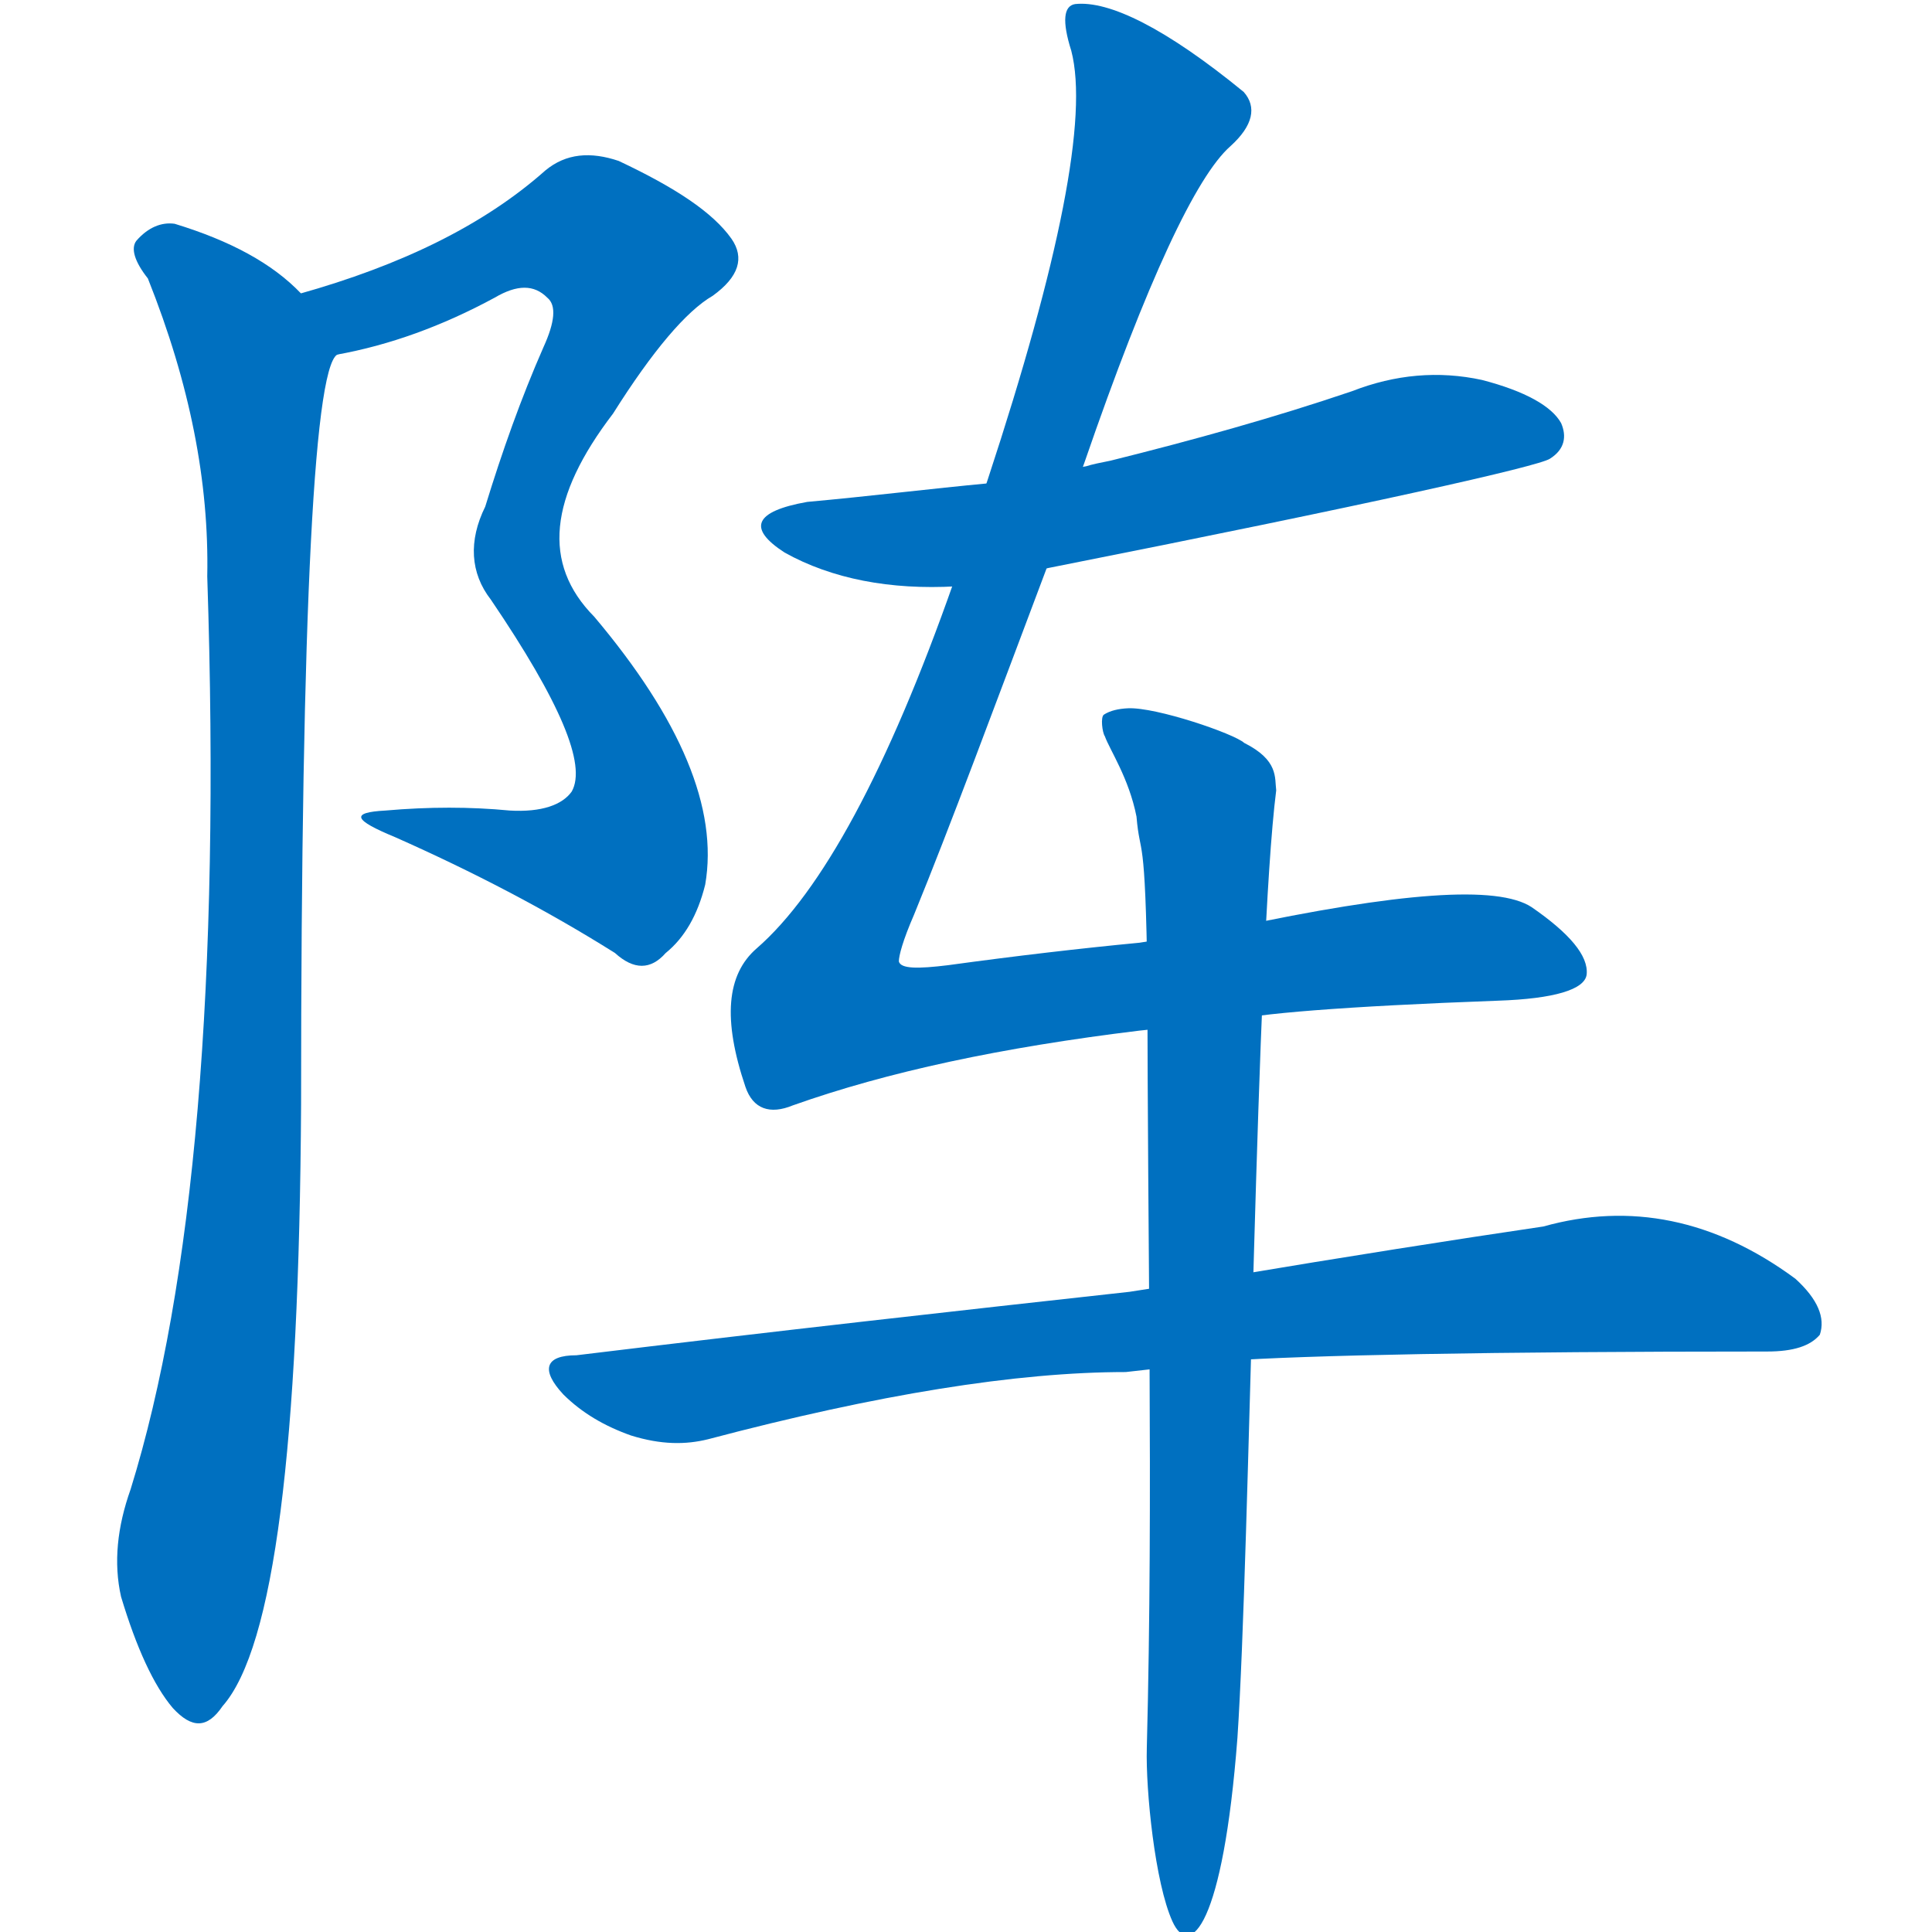
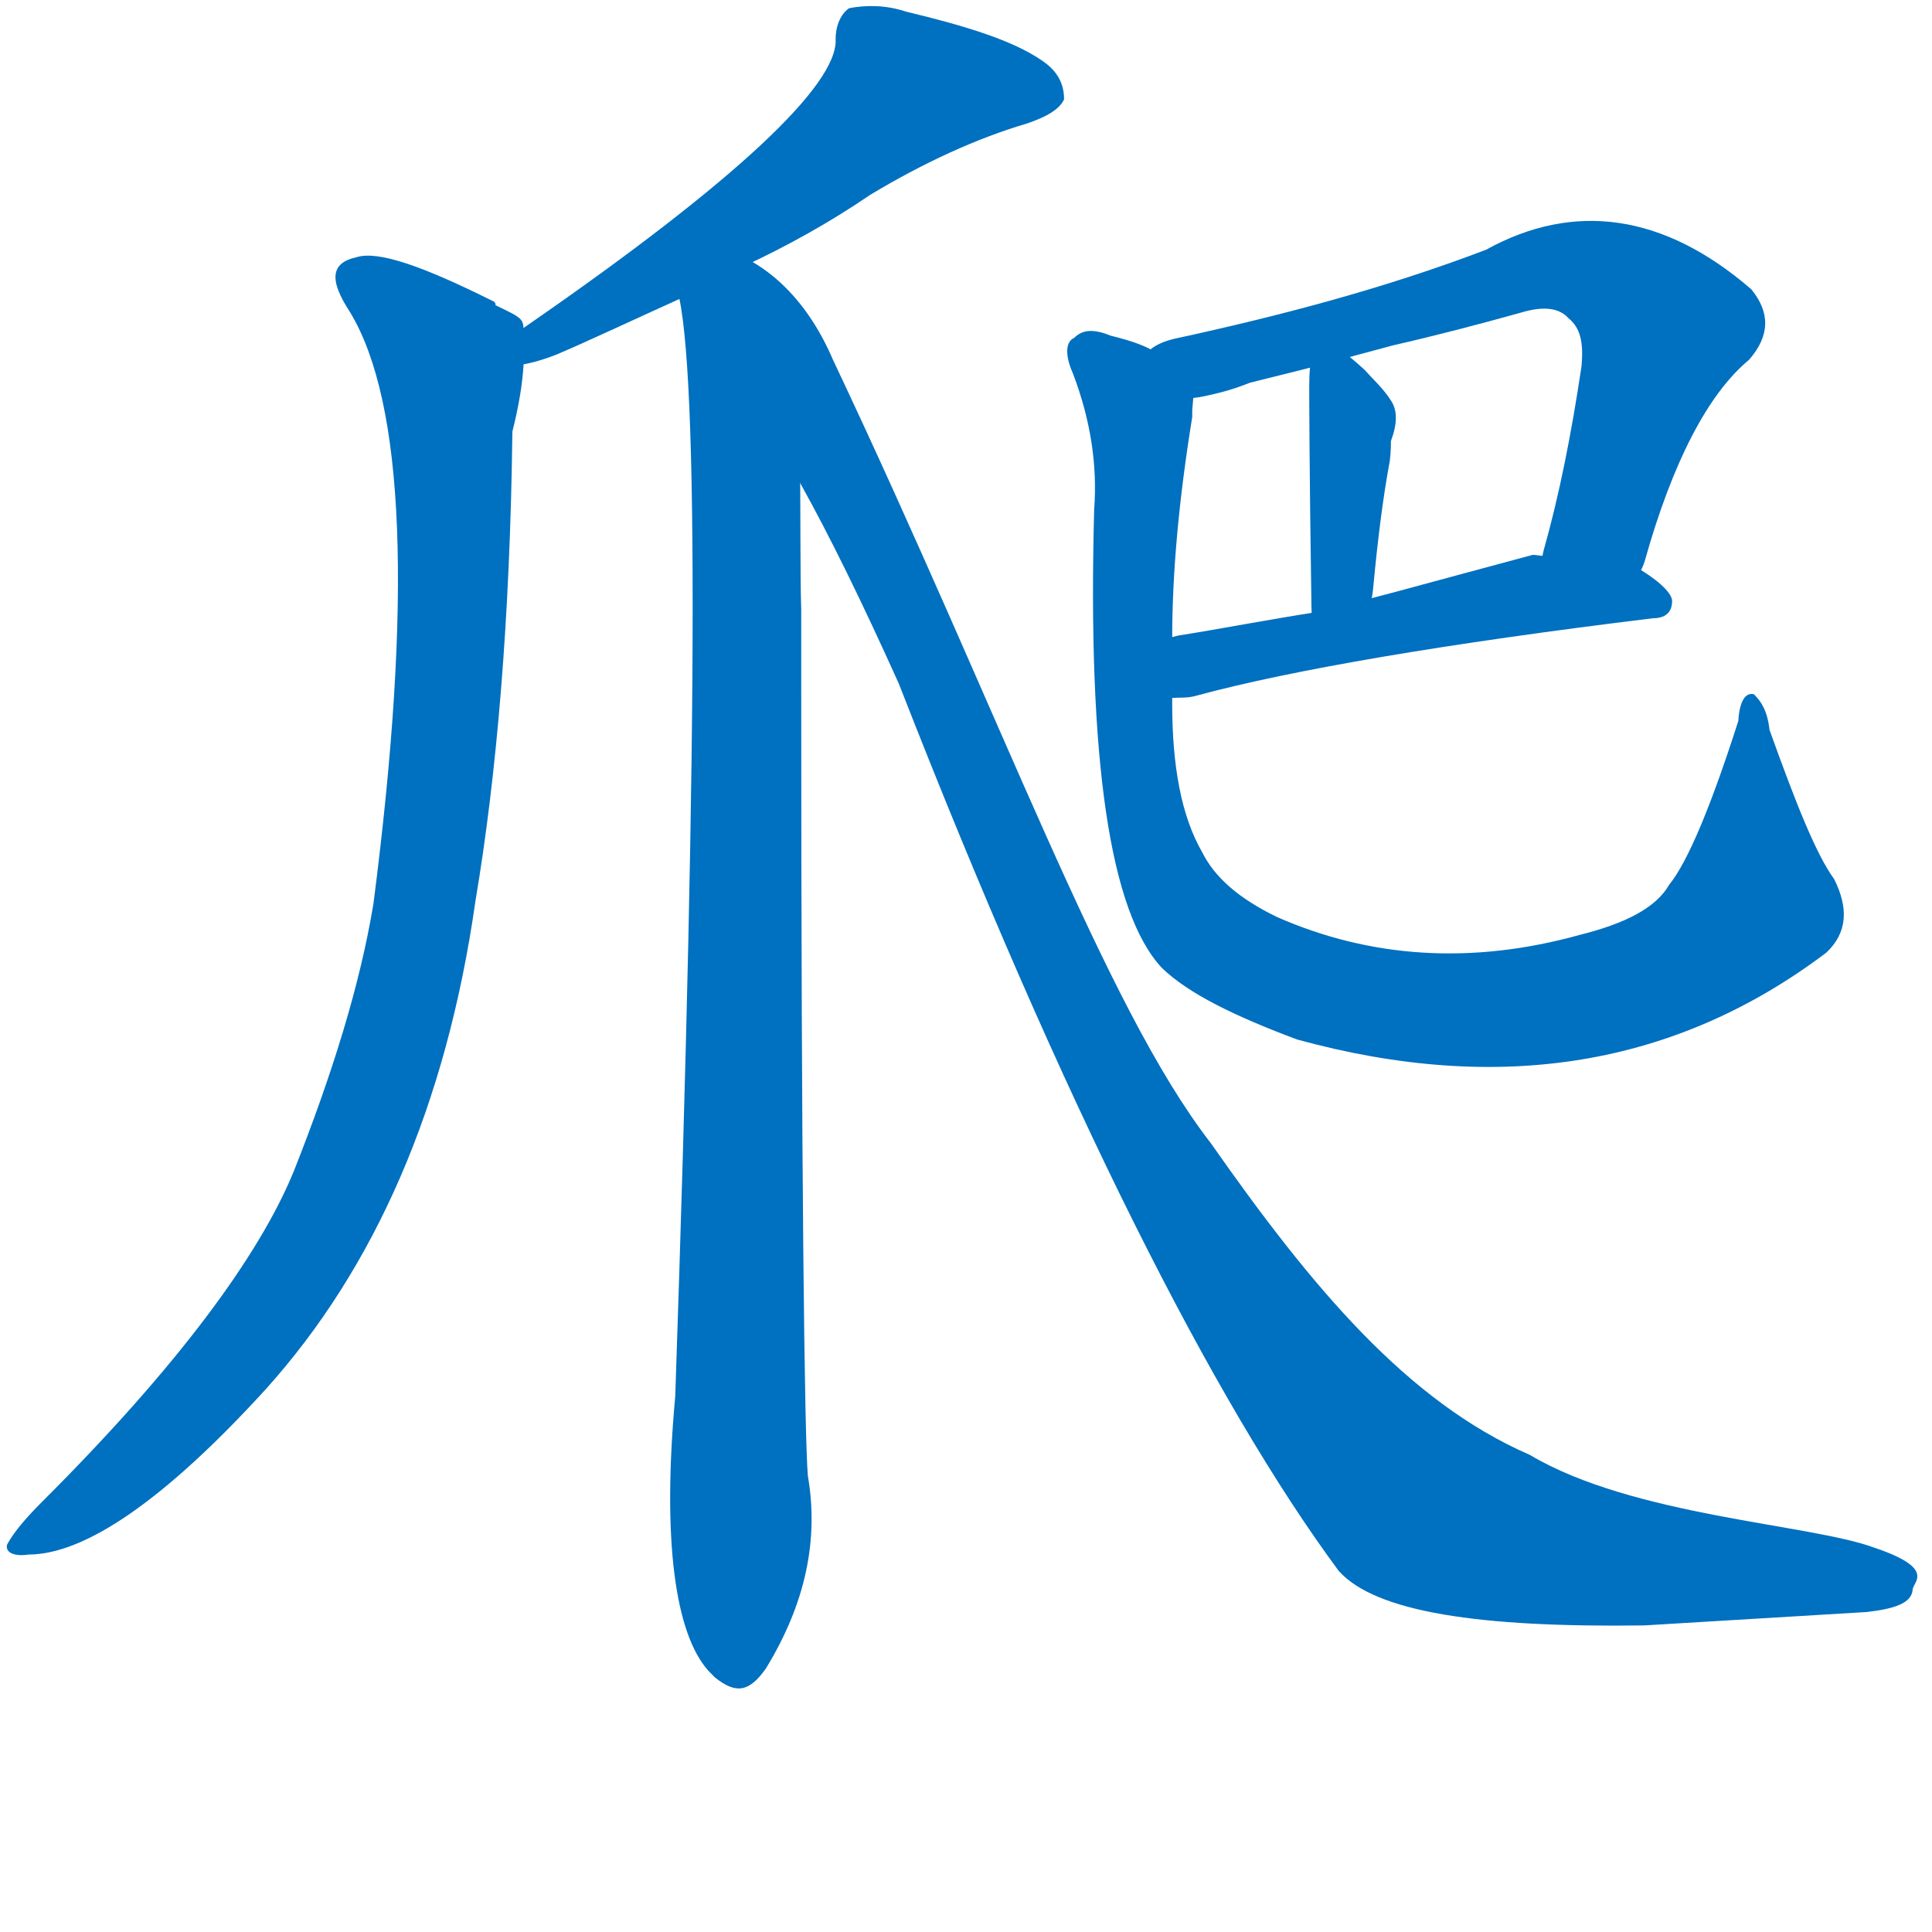
<svg xmlns="http://www.w3.org/2000/svg" width="83" height="83" xml:space="preserve" overflow="hidden">
-   <defs>
-     <clipPath id="clip0">
-       <rect x="861" y="269" width="83" height="83" />
-     </clipPath>
-     <clipPath id="clip1">
-       <rect x="865" y="269" width="75" height="83" />
-     </clipPath>
-   </defs>
-   <g clip-path="url(#clip0)" transform="translate(-861 -269)">
-     <g clip-path="url(#clip1)">
-       <g>
-         <path d="M243.735 77.228C245.997 76.82 248.258 76.004 250.519 74.78 251.488 74.209 252.215 74.209 252.781 74.78 253.184 75.106 253.103 75.84 252.619 76.901 251.65 79.105 250.842 81.39 250.115 83.756 249.389 85.225 249.469 86.612 250.358 87.754 253.346 92.16 254.476 94.853 253.831 95.996 253.427 96.567 252.538 96.893 251.165 96.812 249.469 96.649 247.693 96.649 245.835 96.812 244.301 96.893 244.462 97.22 246.239 97.954 249.55 99.423 252.7 101.055 255.688 102.932 256.495 103.666 257.223 103.666 257.868 102.932 258.676 102.279 259.241 101.3 259.565 99.995 260.13 96.73 258.515 92.895 254.8 88.488 252.538 86.204 252.861 83.348 255.607 79.757 257.303 77.064 258.757 75.351 259.888 74.698 261.018 73.882 261.26 73.066 260.695 72.25 259.888 71.108 258.272 70.047 255.849 68.905 254.638 68.496 253.588 68.578 252.7 69.312 250.035 71.679 246.481 73.393 242.12 74.617 239.536 75.351 241.151 77.881 243.735 77.228" fill="#0070C0" fill-rule="evenodd" transform="matrix(1.00002 0 0 1 631.726 207.009)" />
-         <path d="M242.204 74.602C240.97 73.306 239.16 72.334 236.774 71.605 236.198 71.523 235.622 71.767 235.128 72.334 234.881 72.658 235.046 73.225 235.622 73.954 237.432 78.491 238.255 82.705 238.173 86.755 238.748 104.175 237.597 117.219 234.881 125.97 234.305 127.59 234.141 129.13 234.47 130.588 235.128 132.775 235.869 134.396 236.692 135.368 237.514 136.259 238.173 136.259 238.831 135.287 241.053 132.775 242.122 124.106 242.204 109.441 242.204 87.971 242.781 77.195 243.85 77.195 244.262 76.222 244.262 76.222 242.204 74.602" fill="#0070C0" fill-rule="evenodd" transform="matrix(1.00002 0 0 1 631.726 207.009)" />
-         <path d="M274.394 86.375C288.239 83.634 295.364 82.022 295.85 81.7 296.498 81.296 296.579 80.732 296.335 80.168 295.931 79.442 294.797 78.798 292.935 78.314 291.073 77.911 289.211 78.072 287.349 78.798 284.029 79.926 280.547 80.893 276.984 81.78 276.579 81.861 276.175 81.941 275.932 82.022L271.803 82.747C269.212 82.989 266.62 83.312 263.948 83.553 261.681 83.957 261.358 84.682 262.977 85.73 265.001 86.858 267.511 87.342 270.345 87.18L274.394 86.375Z" fill="#0070C0" fill-rule="evenodd" transform="matrix(1.00002 0 0 1 631.726 207.009)" />
-         <path d="M282.048 105.865C283.106 105.544 287.013 105.223 293.606 104.982 296.048 104.901 297.351 104.5 297.432 103.857 297.514 103.054 296.7 102.09 295.071 100.965 293.606 100.001 289.374 100.323 282.211 101.849L278.222 102.491C275.699 102.732 272.931 103.054 270.001 103.456 268.698 103.616 267.966 103.616 267.884 103.295 267.884 103.054 268.047 102.411 268.536 101.287 270.082 97.511 271.954 92.45 274.315 86.185L275.862 81.847C278.548 74.054 280.664 69.556 282.129 68.271 283.106 67.387 283.269 66.584 282.699 65.941 279.362 63.21 276.92 62.005 275.454 62.166 274.966 62.246 274.885 62.889 275.292 64.174 276.024 66.986 274.803 73.171 271.71 82.57L270.245 86.987C267.396 95.101 264.547 100.323 261.779 102.732 260.477 103.857 260.314 105.785 261.291 108.677 261.616 109.641 262.349 109.882 263.326 109.48 267.396 108.035 272.28 106.99 278.222 106.267L282.048 105.865Z" fill="#0070C0" fill-rule="evenodd" transform="matrix(1.00002 0 0 1 631.726 207.009)" />
-         <path d="M277.793 117.488C270.52 118.29 262.601 119.172 254.035 120.214 252.661 120.214 252.5 120.855 253.47 121.897 254.278 122.699 255.247 123.26 256.378 123.661 257.672 124.062 258.722 124.062 259.692 123.821 266.965 121.897 272.944 120.935 277.632 120.935L281.914 120.454C285.389 120.214 293.147 120.053 305.187 120.053 306.318 120.053 307.045 119.813 307.449 119.332 307.692 118.61 307.369 117.809 306.399 116.927 302.924 114.361 299.288 113.64 295.571 114.682 291.772 115.243 287.167 115.965 281.914 116.847L277.793 117.488Z" fill="#0070C0" fill-rule="evenodd" transform="matrix(1.00002 0 0 1 631.726 207.009)" />
-         <path d="M277.727 92.419C278.94 92.363 282.292 93.513 282.719 93.906 284.203 94.651 284.025 95.401 284.095 95.944 283.221 102.851 282.975 128.5 282.429 136.651 281.812 144.723 280.388 146.189 279.637 144.536 278.887 142.884 278.486 138.905 278.536 137.09 278.82 126.149 278.559 115.204 278.565 104.256 278.471 97.451 278.251 98.923 278.093 97.072 277.767 95.417 276.945 94.212 276.732 93.618 276.625 93.466 276.539 92.789 276.695 92.691 276.695 92.691 276.695 92.691 276.696 92.69 276.963 92.518 277.322 92.438 277.727 92.419Z" fill="#0070C0" fill-rule="evenodd" transform="matrix(1.00002 0 0 1 631.726 207.009)" />
-       </g>
-     </g>
+   <g transform="translate(-960 -189)">
+     <path d="M365.562 41.791C367.525 40.886 369.392 39.837 371.068 38.694 373.366 37.312 375.664 36.264 377.77 35.644 378.633 35.358 379.207 35.025 379.398 34.596 379.398 33.976 379.159 33.405 378.441 32.928 377.196 32.071 375.185 31.451 372.6 30.832 371.738 30.546 370.876 30.546 370.158 30.689 369.823 30.927 369.584 31.403 369.584 32.023 369.679 33.976 365.275 38.122 356.37 44.269 354.119 45.794 354.981 46.556 357.567 45.555 358.811 45.031 360.631 44.173 363.264 42.982L365.562 41.791Z" fill="#0070C0" fill-rule="evenodd" transform="matrix(1 0 0 1.00153 626.315 158.618)" />
+     <path d="M354.975 43.43C354.975 43.382 354.975 43.286 354.83 43.237 351.847 41.75 349.922 41.079 349.007 41.367 347.9 41.606 347.804 42.326 348.718 43.717 351.077 47.603 351.414 56.047 349.729 69.096 349.151 72.599 347.949 76.437 346.312 80.563 344.82 84.209 341.307 88.958 335.532 94.716 334.762 95.483 334.281 96.059 333.992 96.586 333.896 96.922 334.281 97.114 334.907 97.018 337.313 97.018 340.73 94.716 345.109 89.918 349.777 84.737 352.857 77.78 354.108 69 355.023 63.579 355.6 56.911 355.697 48.851 355.985 47.699 356.13 46.788 356.178 45.972 356.226 45.444 356.226 45.013 356.178 44.629 356.178 44.005 356.178 44.005 354.975 43.43" fill="#0070C0" fill-rule="evenodd" transform="matrix(1 0 0 1.00153 626.315 158.618)" />
+     <path d="M368.106 56.491C368.011 53.752 368.201 44.236 367.631 43.563 367.061 42.842 366.16 41.785 365.353 41.305 362.789 39.815 362.409 40.343 362.694 42.506 363.691 45.005 363.691 60.913 362.694 90.229 362.124 96.429 362.694 100.417 364.118 102.004L364.403 102.292C365.305 103.013 365.875 102.917 366.587 101.907 368.296 99.12 368.865 96.381 368.391 93.641 368.248 92.007 368.106 80.713 368.106 59.904L368.106 56.491Z" fill="#0070C0" fill-rule="evenodd" transform="matrix(1 0 0 1.00153 626.315 158.618)" />
+     <path d="M364.567 45.907C366.682 48.197 369.179 52.74 372.303 59.67 379.368 77.74 385.814 90.451 391.196 97.719 392.78 99.483 397.204 100.154 404.32 100.058L413.883 99.483C415.084 99.345 415.804 99.103 415.854 98.529 415.854 98.197 416.911 97.623 414.17 96.711 411.43 95.707 403.838 95.375 399.414 92.747 394.125 90.451 390.022 85.528 385.698 79.365 381.129 73.481 376.821 61.295 369.468 45.763 368.316 43.086 366.488 41.413 364.323 40.887 361.538 39.739 362.357 43.231 364.567 45.907" fill="#0070C0" fill-rule="evenodd" transform="matrix(1 0 0 1.00153 626.315 158.618)" />
+     <path d="M404.345 54.4C405.538 50.154 407.063 47.228 408.828 45.766 409.733 44.728 409.733 43.737 408.923 42.746 405.156 39.491 401.294 38.972 397.527 41.048 393.187 42.699 388.705 43.879 384.128 44.869 381.505 45.483 382.793 47.936 385.463 47.323 385.892 47.228 386.56 47.087 387.37 46.757 388.467 46.474 389.516 46.238 390.708 45.907L393.521 45.152C395.381 44.728 397.193 44.256 399.053 43.737 400.006 43.454 400.674 43.548 401.055 43.973 401.58 44.398 401.723 45.011 401.627 46.049 401.198 48.927 400.674 51.569 400.006 53.928 399.291 56.617 403.487 57.089 404.345 54.4Z" fill="#0070C0" fill-rule="evenodd" transform="matrix(1 0 0 1.00153 626.315 158.618)" />
+     <path d="M389.931 46.9C389.931 47.041 389.931 50.245 390.026 56.371 390.026 58.774 392.491 58.02 392.681 55.523 392.87 53.497 393.107 51.612 393.392 50.104 393.439 49.68 393.439 49.491 393.439 49.256 393.723 48.502 393.723 47.936 393.439 47.512 393.107 46.994 392.681 46.617 392.301 46.193 390.643 44.685 389.931 44.449 389.931 46.9" fill="#0070C0" fill-rule="evenodd" transform="matrix(1 0 0 1.00153 626.315 158.618)" />
+     <path d="M384.313 60.262C384.555 60.262 384.798 60.262 385.136 60.163 389.155 59.077 395.788 57.941 404.697 56.855 405.278 56.855 405.52 56.559 405.52 56.115 405.52 55.818 405.036 55.275 403.923 54.633L399.613 54.14 399.516 54.14C397.483 54.683 395.498 55.226 393.658 55.719L390.462 56.559C388.187 56.905 386.202 57.3 384.313 57.596 381.602 58.188 381.505 60.459 384.313 60.262Z" fill="#0070C0" fill-rule="evenodd" transform="matrix(1 0 0 1.00153 626.315 158.618)" />
+     <path d="M412.482 68.046C411.716 66.995 410.854 64.845 409.705 61.645 409.609 60.785 409.322 60.403 409.035 60.116 408.652 60.021 408.412 60.451 408.364 61.263 407.215 64.845 406.21 67.281 405.396 68.285 404.821 69.288 403.481 69.956 401.566 70.434 396.922 71.724 392.565 71.437 388.543 69.67 386.867 68.858 385.862 67.95 385.335 66.899 384.426 65.323 384.043 63.173 384.043 60.499L384.043 57.728C384.043 54.91 384.33 51.758 384.904 48.223 384.904 48.079 384.904 48.032 384.904 47.936 385.048 46.36 385.048 46.36 383.612 45.643 383.085 45.214 382.367 44.975 381.409 44.736 380.691 44.449 380.212 44.449 379.829 44.831 379.494 44.975 379.398 45.5 379.781 46.36 380.547 48.366 380.835 50.325 380.691 52.187 380.404 62.935 381.361 69.479 383.612 71.867 384.761 72.965 386.724 73.921 389.405 74.924 398.119 77.312 405.683 76.07 412.146 71.198 413.056 70.338 413.104 69.288 412.482 68.046Z" fill="#0070C0" fill-rule="evenodd" transform="matrix(1 0 0 1.00153 626.315 158.618)" />
  </g>
</svg>
